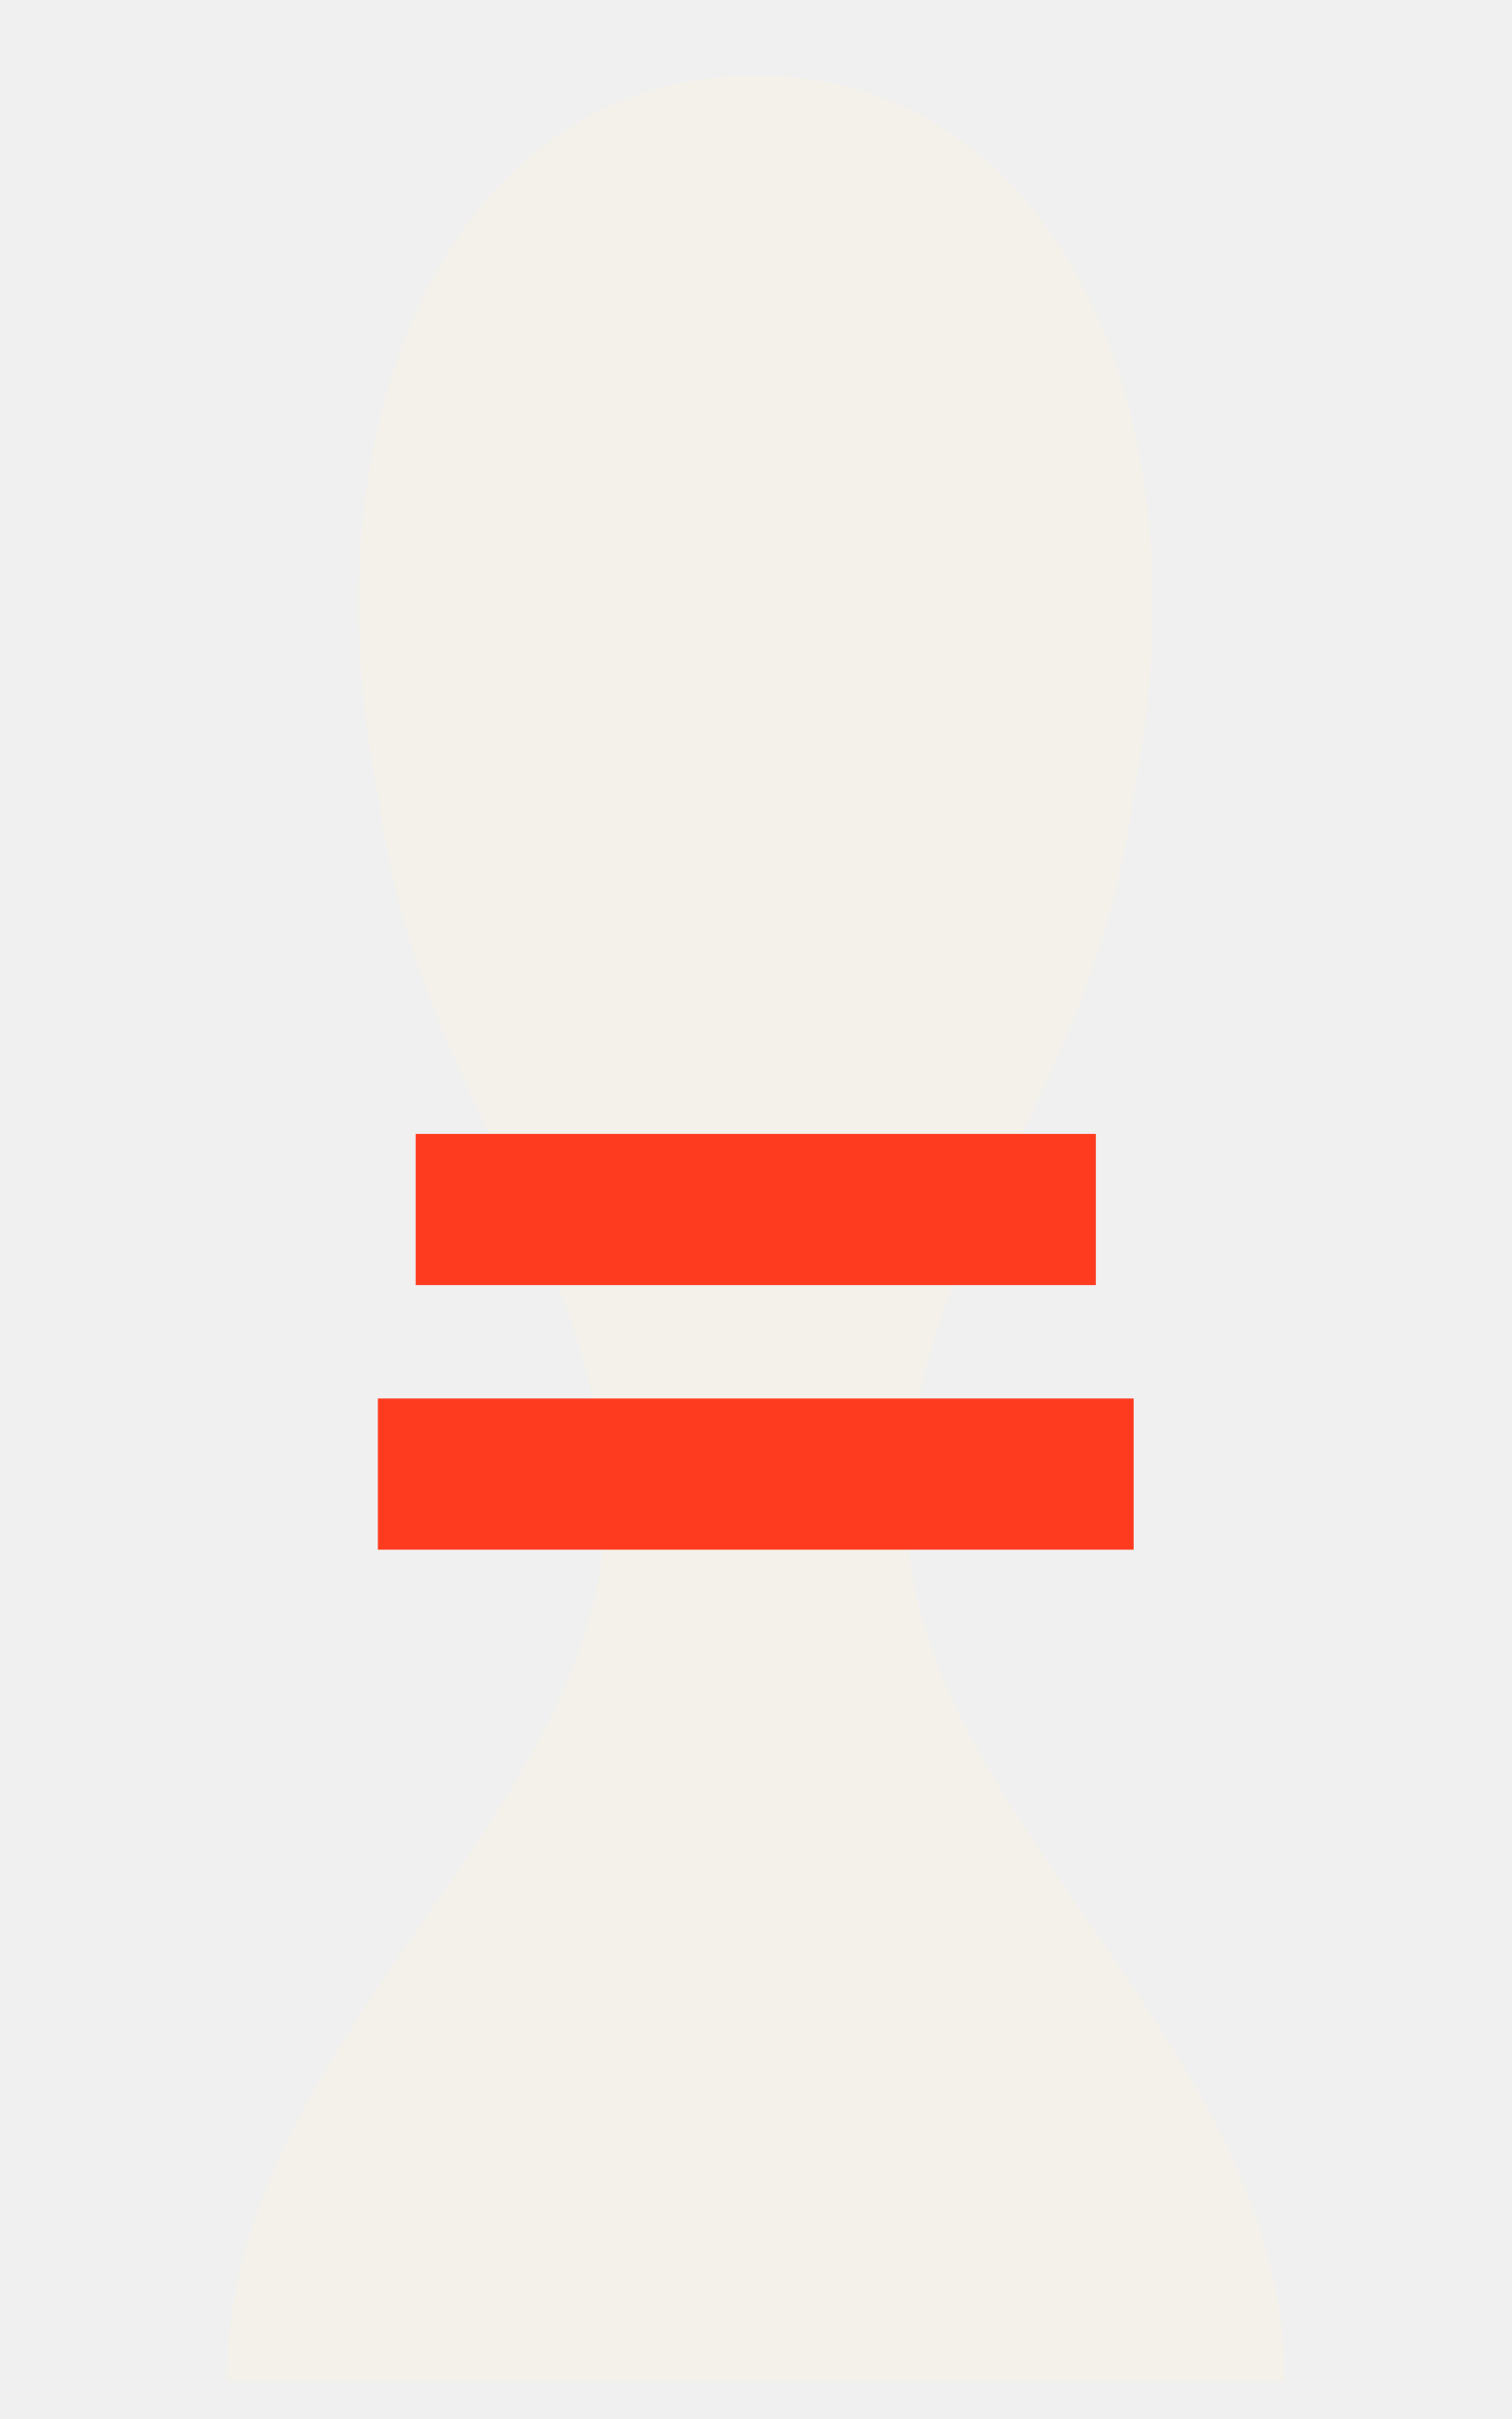
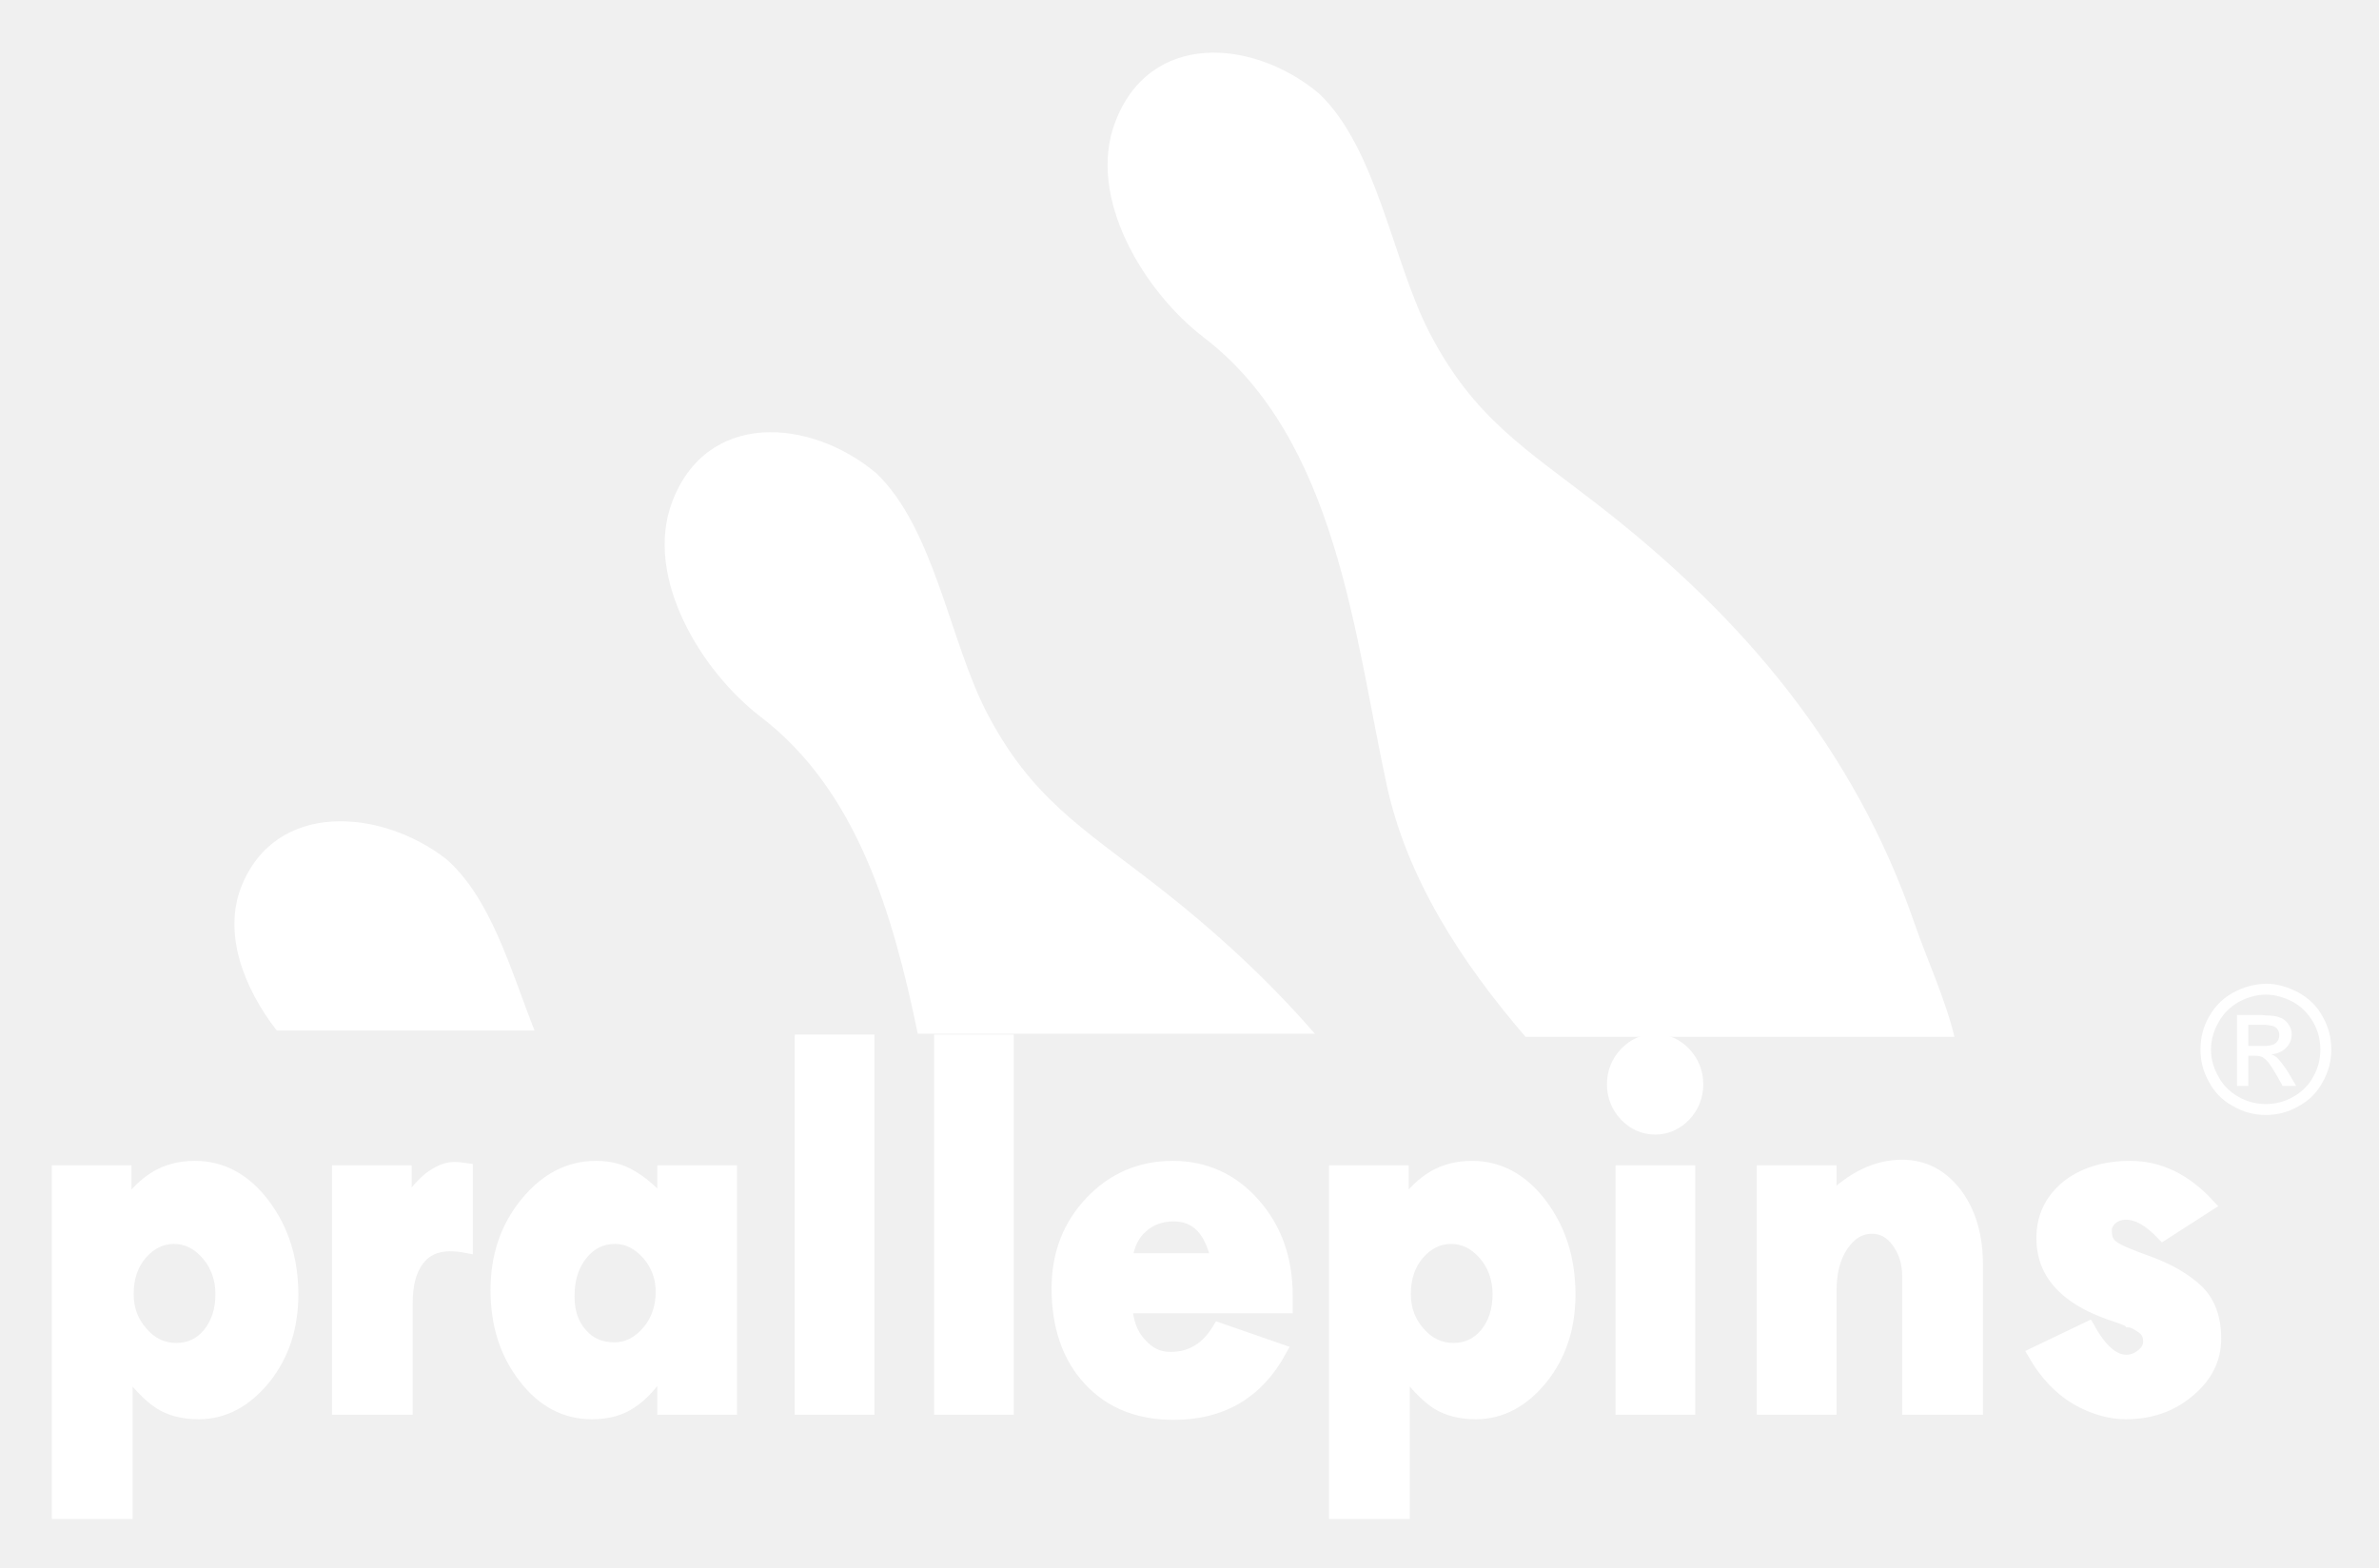
- <svg xmlns="http://www.w3.org/2000/svg" viewBox="0 0 40 64">
-   <path d="M20 2c8 0 12 9 10 19-1 8-6 12-6 19 0 8 10 14 10 23H6c0-9 10-15 10-23 0-7-5-11-6-19C8 11 12 2 20 2z" fill="#f4f1ea" />
-   <rect x="11" y="30" width="18" height="4" fill="#ff3b1f" />
-   <rect x="10" y="37" width="20" height="4" fill="#ff3b1f" />
+ <svg xmlns="http://www.w3.org/2000/svg" xmlns:xlink="http://www.w3.org/1999/xlink" viewBox="109.7 132.3 188.0 123.9">
+   <defs>
+     <g>
+       <g id="glyph-0-0">
+         <path d="M 2.625 -18.719 L 2.625 8.25 L 8.016 8.25 L 8.016 -3.031 L 8.094 -3.031 C 8.984 -1.875 9.844 -0.984 10.641 -0.453 C 11.484 0.094 12.516 0.359 13.734 0.359 C 15.734 0.359 17.469 -0.578 18.953 -2.406 C 20.391 -4.234 21.125 -6.422 21.125 -9 C 21.125 -11.812 20.359 -14.172 18.875 -16.141 C 17.391 -18.094 15.562 -19.078 13.438 -19.078 C 12.25 -19.078 11.281 -18.812 10.438 -18.328 C 9.578 -17.828 8.781 -17.078 8.016 -16 L 7.938 -16 L 7.938 -18.719 Z M 14.547 -5.891 C 13.859 -5.078 13.016 -4.688 11.953 -4.688 C 10.891 -4.688 9.969 -5.125 9.25 -5.969 C 8.484 -6.828 8.094 -7.844 8.094 -9.047 C 8.094 -10.297 8.438 -11.375 9.156 -12.219 C 9.875 -13.062 10.766 -13.5 11.781 -13.5 C 12.812 -13.5 13.703 -13.062 14.453 -12.172 C 15.188 -11.328 15.562 -10.25 15.562 -9.047 C 15.562 -7.75 15.219 -6.734 14.547 -5.891 Z M 14.547 -5.891 " />
+       </g>
+       <g id="glyph-0-1">
+         <path d="M 2.25 -18.719 L 2.25 0 L 7.641 0 L 7.641 -8.344 C 7.641 -9.812 7.938 -10.922 8.531 -11.719 C 9.125 -12.531 9.969 -12.922 11.062 -12.922 C 11.484 -12.922 11.953 -12.891 12.375 -12.797 L 12.375 -18.906 C 12.078 -18.953 11.75 -18.984 11.406 -18.984 C 10.812 -18.984 10.172 -18.719 9.453 -18.188 C 8.781 -17.609 8.141 -16.891 7.641 -15.953 L 7.547 -15.953 L 7.547 -18.719 Z M 2.25 -18.719 " />
+       </g>
+       <g id="glyph-0-2">
+         <path d="M 19.594 0 L 19.594 -18.719 L 14.297 -18.719 L 14.297 -16.141 C 13.406 -17.156 12.516 -17.922 11.703 -18.359 C 10.891 -18.859 9.969 -19.078 8.953 -19.078 C 6.828 -19.078 5 -18.141 3.438 -16.219 C 1.859 -14.312 1.109 -12.031 1.109 -9.359 C 1.109 -6.641 1.828 -4.375 3.312 -2.453 C 4.75 -0.578 6.531 0.359 8.609 0.359 C 9.844 0.359 10.859 0.094 11.703 -0.484 C 12.547 -1.031 13.406 -1.969 14.203 -3.203 L 14.297 -3.203 L 14.297 0 Z M 13.062 -12.219 C 13.781 -11.375 14.156 -10.391 14.156 -9.234 C 14.156 -7.984 13.781 -6.906 13.062 -6.062 C 12.297 -5.172 11.406 -4.719 10.391 -4.719 C 9.281 -4.719 8.391 -5.125 7.766 -5.891 C 7.078 -6.641 6.75 -7.625 6.75 -8.875 C 6.75 -10.203 7.078 -11.328 7.797 -12.219 C 8.484 -13.062 9.375 -13.5 10.438 -13.5 C 11.453 -13.5 12.297 -13.062 13.062 -12.219 Z M 13.062 -12.219 " />
+       </g>
+       <g id="glyph-0-3">
+         <path d="M 2.75 0 L 8.062 0 L 8.062 -29.062 L 2.75 -29.062 Z M 2.75 0 " />
+       </g>
+       <g id="glyph-0-4">
+         <path d="M 19.078 -8.922 C 19.078 -11.812 18.234 -14.219 16.5 -16.188 C 14.797 -18.094 12.641 -19.078 10.094 -19.078 C 7.547 -19.078 5.391 -18.141 3.641 -16.312 C 1.906 -14.484 1.016 -12.219 1.016 -9.5 C 1.016 -6.469 1.859 -4.062 3.516 -2.281 C 5.172 -0.484 7.375 0.406 10.172 0.406 C 14 0.406 16.797 -1.25 18.609 -4.594 L 13.734 -6.281 C 12.812 -4.719 11.531 -3.969 9.922 -3.969 C 8.984 -3.969 8.234 -4.328 7.547 -5.078 C 6.828 -5.844 6.484 -6.828 6.406 -8.031 L 19.078 -8.031 Z M 7.641 -14.359 C 8.312 -14.984 9.156 -15.297 10.172 -15.297 C 11.953 -15.297 13.109 -14.125 13.609 -11.766 L 6.406 -11.766 C 6.531 -12.891 6.953 -13.781 7.641 -14.359 Z M 7.641 -14.359 " />
+       </g>
+       <g id="glyph-0-5">
+         <path d="M 3.047 -23.188 C 3.688 -22.516 4.5 -22.156 5.391 -22.156 C 6.281 -22.156 7.078 -22.516 7.719 -23.188 C 8.359 -23.844 8.688 -24.703 8.688 -25.625 C 8.688 -26.562 8.359 -27.422 7.719 -28.078 C 7.078 -28.75 6.281 -29.109 5.391 -29.109 C 4.5 -29.109 3.688 -28.75 3.047 -28.078 C 2.422 -27.422 2.078 -26.562 2.078 -25.625 C 2.078 -24.703 2.422 -23.844 3.047 -23.188 Z M 2.75 0 L 8.062 0 L 8.062 -18.719 L 2.75 -18.719 Z M 2.75 0 " />
+       </g>
+       <g id="glyph-0-6">
+         <path d="M 2.922 -18.719 L 2.922 0 L 8.234 0 L 8.234 -9.266 C 8.234 -10.75 8.531 -11.953 9.156 -12.891 C 9.797 -13.812 10.562 -14.312 11.531 -14.312 C 12.344 -14.312 13.016 -13.953 13.562 -13.188 C 14.125 -12.438 14.422 -11.547 14.422 -10.469 L 14.422 0 L 19.797 0 L 19.797 -11.375 C 19.797 -13.641 19.25 -15.516 18.156 -16.984 C 17 -18.453 15.609 -19.172 13.906 -19.172 C 11.922 -19.172 10.047 -18.281 8.234 -16.5 L 8.234 -18.719 Z M 2.922 -18.719 " />
+       </g>
+       <g id="glyph-0-7">
+         <path d="M 9.422 -19.078 C 7.375 -19.078 5.688 -18.547 4.406 -17.516 C 3.141 -16.453 2.5 -15.109 2.5 -13.469 C 2.5 -10.703 4.281 -8.734 7.844 -7.484 C 8.781 -7.172 9.25 -7 9.328 -6.906 C 9.547 -6.906 9.875 -6.781 10.312 -6.469 C 10.734 -6.203 10.938 -5.844 10.938 -5.312 C 10.938 -4.906 10.766 -4.547 10.391 -4.234 C 10.016 -3.922 9.578 -3.75 9.125 -3.75 C 8.062 -3.75 7.078 -4.641 6.109 -6.375 L 1.828 -4.328 C 2.719 -2.766 3.859 -1.562 5.125 -0.797 C 6.453 -0.047 7.766 0.359 9.078 0.359 C 11.031 0.359 12.672 -0.219 14.031 -1.375 C 15.438 -2.547 16.109 -3.922 16.109 -5.531 C 16.109 -7.125 15.641 -8.375 14.75 -9.266 C 13.828 -10.156 12.547 -10.922 10.984 -11.5 C 9.375 -12.078 8.391 -12.484 8.016 -12.797 C 7.641 -13.062 7.469 -13.469 7.469 -14.094 C 7.469 -14.438 7.641 -14.75 7.938 -15.016 C 8.266 -15.297 8.656 -15.422 9.078 -15.422 C 10.016 -15.422 10.938 -14.891 12 -13.781 L 15.609 -16.094 C 13.734 -18.094 11.703 -19.078 9.422 -19.078 Z M 9.422 -19.078 " />
+       </g>
+     </g>
+   </defs>
+   <path fill-rule="nonzero" fill="#ffffff" fill-opacity="1" d="M 285.02 213.09 C 285.406 212.406 285.941 211.867 286.629 211.48 C 287.312 211.125 288.027 210.914 288.742 210.914 C 288.742 210.914 288.742 210.914 288.773 210.914 C 289.488 210.914 290.203 211.125 290.891 211.48 C 291.574 211.867 292.113 212.406 292.5 213.09 C 292.887 213.777 293.066 214.488 293.066 215.266 C 293.066 216.012 292.887 216.727 292.5 217.41 C 292.141 218.066 291.605 218.605 290.922 218.992 C 290.234 219.379 289.52 219.559 288.773 219.559 C 288.742 219.559 288.742 219.559 288.742 219.559 C 288 219.559 287.285 219.379 286.598 218.992 C 285.914 218.605 285.375 218.066 285.02 217.41 C 284.633 216.727 284.422 216.012 284.422 215.266 C 284.422 214.488 284.633 213.777 285.02 213.09 Z M 286.18 219.734 C 287.016 220.215 287.852 220.422 288.742 220.422 C 288.742 220.422 288.742 220.422 288.773 220.422 C 289.668 220.422 290.504 220.215 291.336 219.734 C 292.172 219.289 292.797 218.664 293.246 217.828 C 293.723 216.992 293.93 216.129 293.93 215.266 C 293.93 214.344 293.723 213.477 293.246 212.645 C 292.797 211.809 292.141 211.184 291.309 210.734 C 290.473 210.289 289.641 210.051 288.773 210.051 C 288.742 210.051 288.742 210.051 288.742 210.051 C 287.879 210.078 287.047 210.289 286.211 210.734 C 285.375 211.184 284.75 211.809 284.273 212.645 C 283.797 213.477 283.59 214.344 283.59 215.266 C 283.59 216.129 283.797 216.992 284.273 217.828 C 284.723 218.664 285.348 219.289 286.18 219.734 " />
+   <path fill-rule="nonzero" fill="#ffffff" fill-opacity="1" d="M 287.371 213.301 L 288.414 213.301 C 288.535 213.301 288.656 213.301 288.742 213.301 C 289.012 213.328 289.191 213.359 289.312 213.387 C 289.488 213.449 289.609 213.535 289.699 213.688 C 289.785 213.805 289.816 213.953 289.816 214.133 C 289.816 214.371 289.73 214.582 289.551 214.73 C 289.398 214.879 289.133 214.938 288.742 214.969 C 288.684 214.969 288.566 214.969 288.477 214.969 L 287.371 214.969 Z M 287.371 215.742 L 287.91 215.742 C 288.238 215.742 288.477 215.805 288.625 215.953 C 288.684 215.98 288.715 216.012 288.742 216.039 C 288.98 216.25 289.25 216.668 289.578 217.23 L 290.086 218.129 L 291.156 218.129 L 290.504 217.023 C 290.176 216.516 289.879 216.129 289.668 215.922 C 289.551 215.805 289.398 215.715 289.191 215.625 C 289.668 215.594 290.055 215.414 290.355 215.117 C 290.652 214.82 290.801 214.461 290.801 214.043 C 290.801 213.746 290.711 213.477 290.531 213.238 C 290.355 212.973 290.113 212.793 289.816 212.703 C 289.578 212.613 289.223 212.555 288.742 212.555 C 288.656 212.555 288.535 212.523 288.414 212.523 L 286.48 212.523 L 286.48 218.129 L 287.371 218.129 L 287.371 215.742 " />
+   <g fill="#ffffff" fill-opacity="1">
+     <use xlink:href="#glyph-0-0" x="111.668" y="243.618" />
+   </g>
+   <g fill="#ffffff" fill-opacity="1">
+     <use xlink:href="#glyph-0-1" x="134.175" y="243.618" />
+   </g>
+   <g fill="#ffffff" fill-opacity="1">
+     <use xlink:href="#glyph-0-2" x="147.861" y="243.618" />
+   </g>
+   <g fill="#ffffff" fill-opacity="1">
+     <use xlink:href="#glyph-0-3" x="170.243" y="243.618" />
+   </g>
+   <g fill="#ffffff" fill-opacity="1">
+     <use xlink:href="#glyph-0-3" x="181.258" y="243.618" />
+   </g>
+   <g fill="#ffffff" fill-opacity="1">
+     <use xlink:href="#glyph-0-4" x="192.273" y="243.618" />
+     <use xlink:href="#glyph-0-0" x="212.585" y="243.618" />
+   </g>
+   <g fill="#ffffff" fill-opacity="1">
+     <use xlink:href="#glyph-0-5" x="235.092" y="243.618" />
+   </g>
+   <g fill="#ffffff" fill-opacity="1">
+     <use xlink:href="#glyph-0-6" x="246.107" y="243.618" />
+   </g>
+   <g fill="#ffffff" fill-opacity="1">
+     <use xlink:href="#glyph-0-7" x="268.614" y="243.618" />
+   </g>
+   <path fill="none" stroke-width="10" stroke-linecap="butt" stroke-linejoin="miter" stroke="#ffffff" stroke-opacity="1" stroke-miterlimit="4" d="M 1142.969 1750.938 L 1142.969 1481.406 L 1196.797 1481.406 L 1196.797 1594.102 L 1197.617 1594.102 C 1206.523 1582.539 1215 1573.633 1223.086 1568.281 C 1231.523 1562.93 1241.719 1560.273 1254.023 1560.273 C 1273.945 1560.273 1291.289 1569.609 1306.133 1587.891 C 1320.547 1606.133 1327.773 1627.969 1327.773 1653.828 C 1327.773 1681.875 1320.117 1705.508 1305.273 1725.117 C 1290.469 1744.727 1272.227 1754.492 1251.055 1754.492 C 1239.18 1754.492 1229.414 1751.836 1220.938 1746.953 C 1212.461 1742.031 1204.414 1734.453 1196.797 1723.789 L 1195.938 1723.789 L 1195.938 1750.938 Z M 1262.031 1622.617 C 1255.273 1614.609 1246.797 1610.586 1236.211 1610.586 C 1225.586 1610.586 1216.289 1615.039 1209.102 1623.516 C 1201.445 1631.992 1197.617 1642.227 1197.617 1654.258 C 1197.617 1666.758 1201.016 1677.422 1208.242 1685.898 C 1215.43 1694.375 1224.336 1698.828 1234.492 1698.828 C 1244.688 1698.828 1253.594 1694.375 1261.211 1685.469 C 1268.398 1676.992 1272.227 1666.289 1272.227 1654.258 C 1272.227 1641.367 1268.828 1631.094 1262.031 1622.617 Z M 1364.336 1750.938 L 1364.336 1563.828 L 1418.125 1563.828 L 1418.125 1647.148 C 1418.125 1661.836 1421.094 1672.969 1427.031 1680.977 C 1432.969 1689.023 1441.445 1693.008 1452.461 1693.008 C 1456.719 1693.008 1461.367 1692.578 1465.625 1691.719 L 1465.625 1752.734 C 1462.656 1753.164 1459.258 1753.633 1455.859 1753.633 C 1449.922 1753.633 1443.555 1750.938 1436.367 1745.586 C 1429.57 1739.805 1423.203 1732.695 1418.125 1723.32 L 1417.305 1723.32 L 1417.305 1750.938 Z M 1674.414 1563.828 L 1674.414 1750.938 L 1621.445 1750.938 L 1621.445 1725.117 C 1612.539 1735.352 1603.633 1742.93 1595.586 1747.383 C 1587.539 1752.305 1578.203 1754.492 1568.047 1754.492 C 1546.836 1754.492 1528.633 1745.156 1512.93 1725.977 C 1497.266 1706.836 1489.648 1684.102 1489.648 1657.383 C 1489.648 1630.195 1496.836 1607.461 1511.68 1588.32 C 1526.094 1569.609 1543.867 1560.273 1564.648 1560.273 C 1576.953 1560.273 1587.109 1562.93 1595.586 1568.711 C 1604.062 1574.062 1612.539 1583.438 1620.586 1595.898 L 1621.445 1595.898 L 1621.445 1563.828 Z M 1609.141 1685.898 C 1616.367 1677.422 1620.156 1667.617 1620.156 1656.055 C 1620.156 1643.555 1616.367 1632.891 1609.141 1624.414 C 1601.523 1615.508 1592.617 1611.055 1582.461 1611.055 C 1571.445 1611.055 1562.539 1615.039 1556.172 1622.617 C 1549.375 1630.195 1546.016 1640 1546.016 1652.461 C 1546.016 1665.859 1549.375 1676.992 1556.602 1685.898 C 1563.398 1694.375 1572.266 1698.828 1582.891 1698.828 C 1593.047 1698.828 1601.523 1694.375 1609.141 1685.898 Z M 1730.039 1563.828 L 1783.047 1563.828 L 1783.047 1854.336 L 1730.039 1854.336 Z M 1840.156 1563.828 L 1893.125 1563.828 L 1893.125 1854.336 L 1840.156 1854.336 Z M 2113.555 1652.93 C 2113.555 1681.875 2105.078 1705.938 2087.695 1725.547 C 2070.742 1744.727 2049.141 1754.492 2023.711 1754.492 C 1998.281 1754.492 1976.68 1745.156 1959.297 1726.875 C 1941.914 1708.633 1933.008 1685.898 1933.008 1658.711 C 1933.008 1628.438 1941.484 1604.375 1958.008 1586.523 C 1974.531 1568.711 1996.602 1559.805 2024.57 1559.805 C 2062.695 1559.805 2090.664 1576.289 2108.906 1609.727 L 2060.156 1626.641 C 2050.859 1611.055 2038.125 1603.477 2022.031 1603.477 C 2012.695 1603.477 2005.078 1607.031 1998.281 1614.609 C 1991.055 1622.188 1987.695 1631.992 1986.836 1644.023 L 2113.555 1644.023 Z M 1999.141 1707.305 C 2005.938 1713.516 2014.375 1716.641 2024.57 1716.641 C 2042.383 1716.641 2053.828 1705.039 2058.906 1681.445 L 1986.836 1681.445 C 1988.125 1692.578 1992.344 1701.484 1999.141 1707.305 Z M 2152.227 1750.938 L 2152.227 1481.406 L 2206.055 1481.406 L 2206.055 1594.102 L 2206.914 1594.102 C 2215.82 1582.539 2224.297 1573.633 2232.344 1568.281 C 2240.82 1562.93 2250.977 1560.273 2263.281 1560.273 C 2283.203 1560.273 2300.586 1569.609 2315.391 1587.891 C 2329.844 1606.133 2337.031 1627.969 2337.031 1653.828 C 2337.031 1681.875 2329.414 1705.508 2314.57 1725.117 C 2299.727 1744.727 2281.484 1754.492 2260.312 1754.492 C 2248.477 1754.492 2238.711 1751.836 2230.234 1746.953 C 2221.758 1742.031 2213.672 1734.453 2206.055 1723.789 L 2205.234 1723.789 L 2205.234 1750.938 Z M 2271.328 1622.617 C 2264.531 1614.609 2256.094 1610.586 2245.508 1610.586 C 2234.883 1610.586 2225.586 1615.039 2218.359 1623.516 C 2210.703 1631.992 2206.914 1642.227 2206.914 1654.258 C 2206.914 1666.758 2210.312 1677.422 2217.5 1685.898 C 2224.727 1694.375 2233.594 1698.828 2243.789 1698.828 C 2253.945 1698.828 2262.852 1694.375 2270.508 1685.469 C 2277.695 1676.992 2281.484 1666.289 2281.484 1654.258 C 2281.484 1641.367 2278.125 1631.094 2271.328 1622.617 Z M 2381.641 1795.508 C 2388.008 1788.828 2396.055 1785.273 2404.961 1785.273 C 2413.867 1785.273 2421.914 1788.828 2428.281 1795.508 C 2434.648 1802.188 2438.008 1810.664 2438.008 1820 C 2438.008 1829.375 2434.648 1837.852 2428.281 1844.492 C 2421.914 1851.211 2413.867 1854.766 2404.961 1854.766 C 2396.055 1854.766 2388.008 1851.211 2381.641 1844.492 C 2375.273 1837.852 2371.875 1829.375 2371.875 1820 C 2371.875 1810.664 2375.273 1802.188 2381.641 1795.508 Z M 2378.672 1563.828 L 2431.641 1563.828 L 2431.641 1750.938 L 2378.672 1750.938 Z M 2490.312 1750.938 L 2490.312 1563.828 L 2543.32 1563.828 L 2543.32 1656.484 C 2543.32 1671.211 2546.289 1683.242 2552.617 1692.578 C 2558.984 1701.953 2566.602 1706.836 2576.367 1706.836 C 2584.414 1706.836 2591.211 1703.281 2596.719 1695.703 C 2602.227 1688.125 2605.195 1679.219 2605.195 1668.516 L 2605.195 1563.828 L 2659.023 1563.828 L 2659.023 1677.422 C 2659.023 1700.156 2653.516 1718.867 2642.5 1733.555 C 2631.055 1748.281 2617.031 1755.391 2600.117 1755.391 C 2580.195 1755.391 2561.523 1746.484 2543.32 1728.672 L 2543.32 1750.938 Z M 2780.352 1754.492 C 2760 1754.492 2743.047 1749.141 2730.312 1738.906 C 2717.617 1728.242 2711.25 1714.883 2711.25 1698.359 C 2711.25 1670.742 2729.062 1651.133 2764.648 1638.672 C 2773.984 1635.547 2778.672 1633.789 2779.492 1632.891 C 2781.602 1632.891 2785 1631.523 2789.258 1628.438 C 2793.477 1625.742 2795.625 1622.188 2795.625 1616.836 C 2795.625 1612.852 2793.906 1609.258 2790.078 1606.133 C 2786.289 1603.008 2782.031 1601.25 2777.383 1601.25 C 2766.797 1601.25 2757.031 1610.156 2747.266 1627.539 L 2704.453 1607.031 C 2713.398 1591.445 2724.805 1579.414 2737.539 1571.836 C 2750.664 1564.258 2763.828 1560.273 2776.953 1560.273 C 2796.445 1560.273 2812.969 1566.055 2826.562 1577.617 C 2840.547 1589.219 2847.305 1603.008 2847.305 1619.062 C 2847.305 1635.117 2842.656 1647.578 2833.75 1656.484 C 2824.414 1665.391 2811.719 1672.969 2796.016 1678.789 C 2779.922 1684.57 2770.156 1688.555 2766.367 1691.719 C 2762.539 1694.375 2760.859 1698.359 2760.859 1704.609 C 2760.859 1708.164 2762.539 1711.289 2765.508 1713.984 C 2768.906 1716.641 2772.734 1717.969 2776.953 1717.969 C 2786.289 1717.969 2795.625 1712.617 2806.211 1701.484 L 2842.227 1724.648 C 2823.594 1744.727 2803.242 1754.492 2780.352 1754.492 Z M 2780.352 1754.492 " transform="matrix(0.1, 0, 0, -0.1, 0, 400)" />
+   <path fill-rule="nonzero" fill="#ffffff" fill-opacity="1" d="M 260.98 205.242 C 256.234 191.484 247.43 181.102 236.113 172.301 C 230.266 167.75 226.176 165.391 222.637 158.535 C 219.77 152.973 218.504 144.039 213.949 139.703 C 208.766 135.348 200.496 134.691 197.789 142.059 C 195.625 147.938 200.066 155.32 204.824 158.965 C 215.348 167.02 216.738 182.586 219.285 194.344 C 220.879 201.703 225.148 208.316 230.258 214.25 C 241.84 214.25 252.555 214.25 264.152 214.25 C 263.406 211.191 262 208.195 260.98 205.242 " />
+   <path fill-rule="nonzero" fill="#ffffff" fill-opacity="1" d="M 201.113 202.301 C 195.266 197.75 191.176 195.391 187.637 188.535 C 184.77 182.973 183.504 174.039 178.949 169.703 C 173.766 165.348 165.496 164.691 162.785 172.059 C 160.625 177.938 165.066 185.32 169.824 188.965 C 177.449 194.801 180.277 204.582 182.227 214 C 192.684 214 203.145 214 213.605 214 C 209.926 209.758 205.734 205.895 201.113 202.301 " />
+   <path fill-rule="nonzero" fill="#ffffff" fill-opacity="1" d="M 144.949 200.184 C 139.766 196.188 131.496 195.586 128.785 202.344 C 127.316 206.012 128.906 210.32 131.57 213.75 C 138.176 213.75 145.312 213.75 151.941 213.75 C 150.062 208.98 148.512 203.293 144.949 200.184 " />
</svg>
